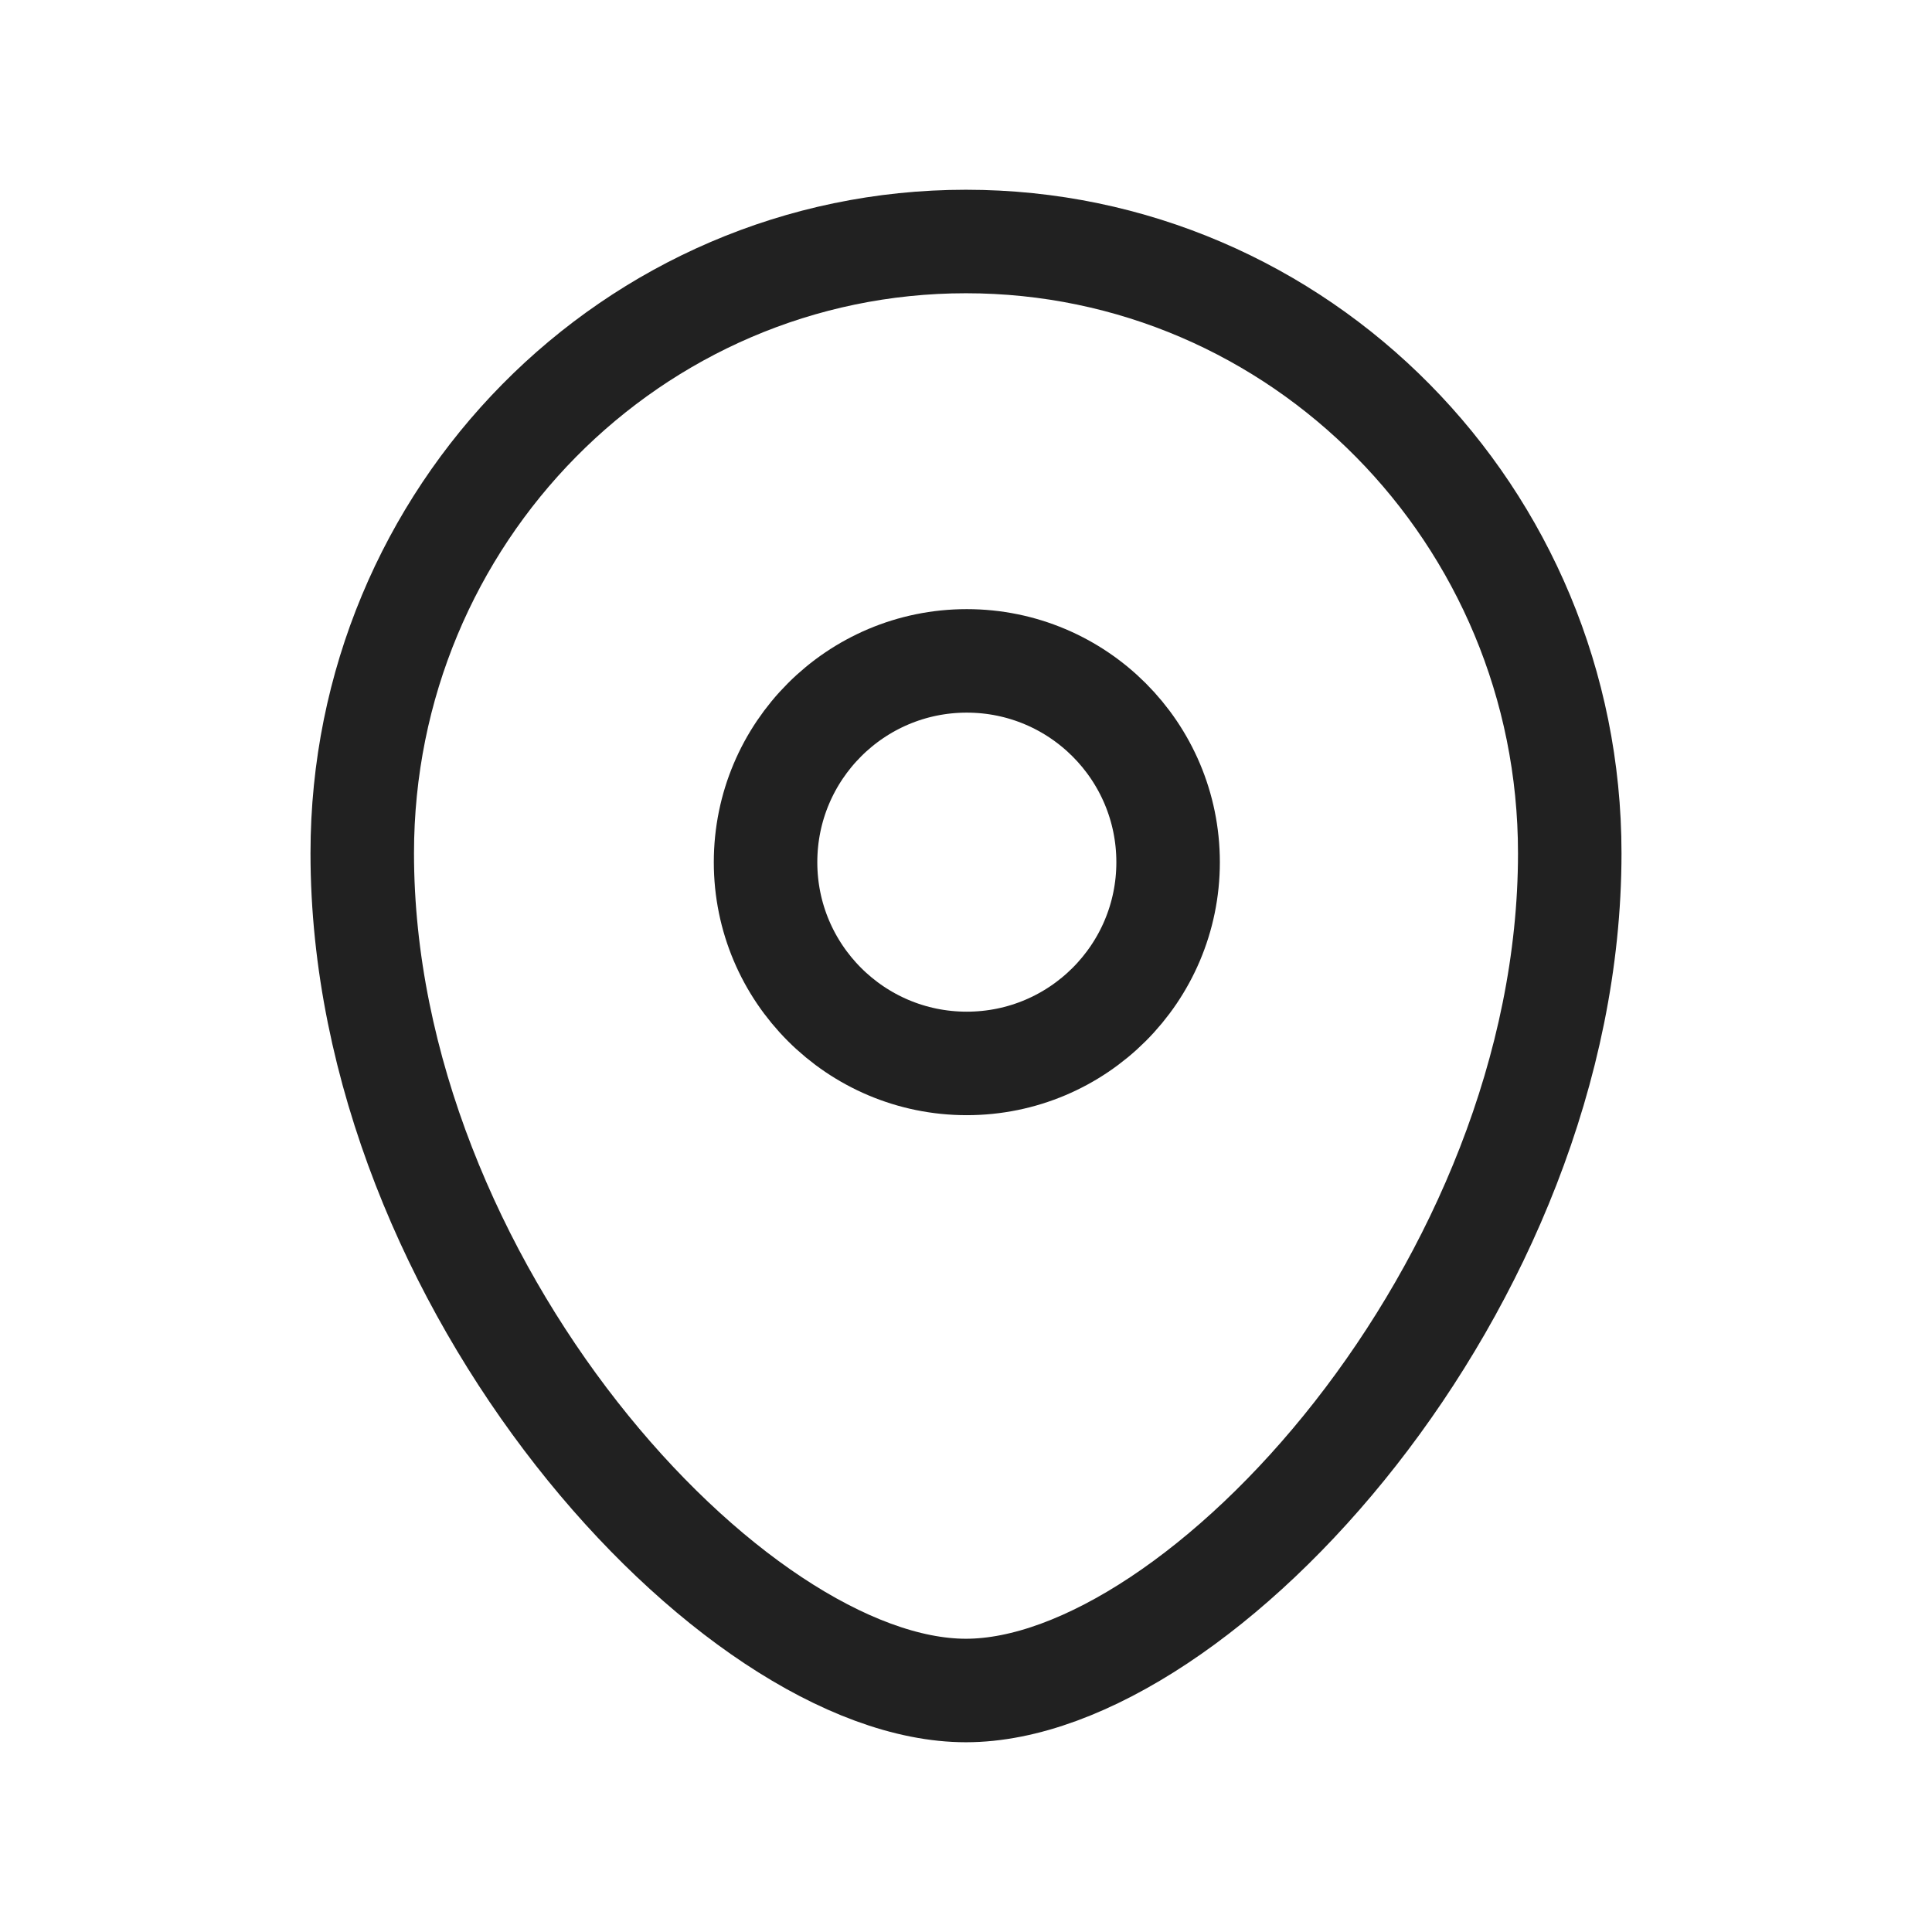
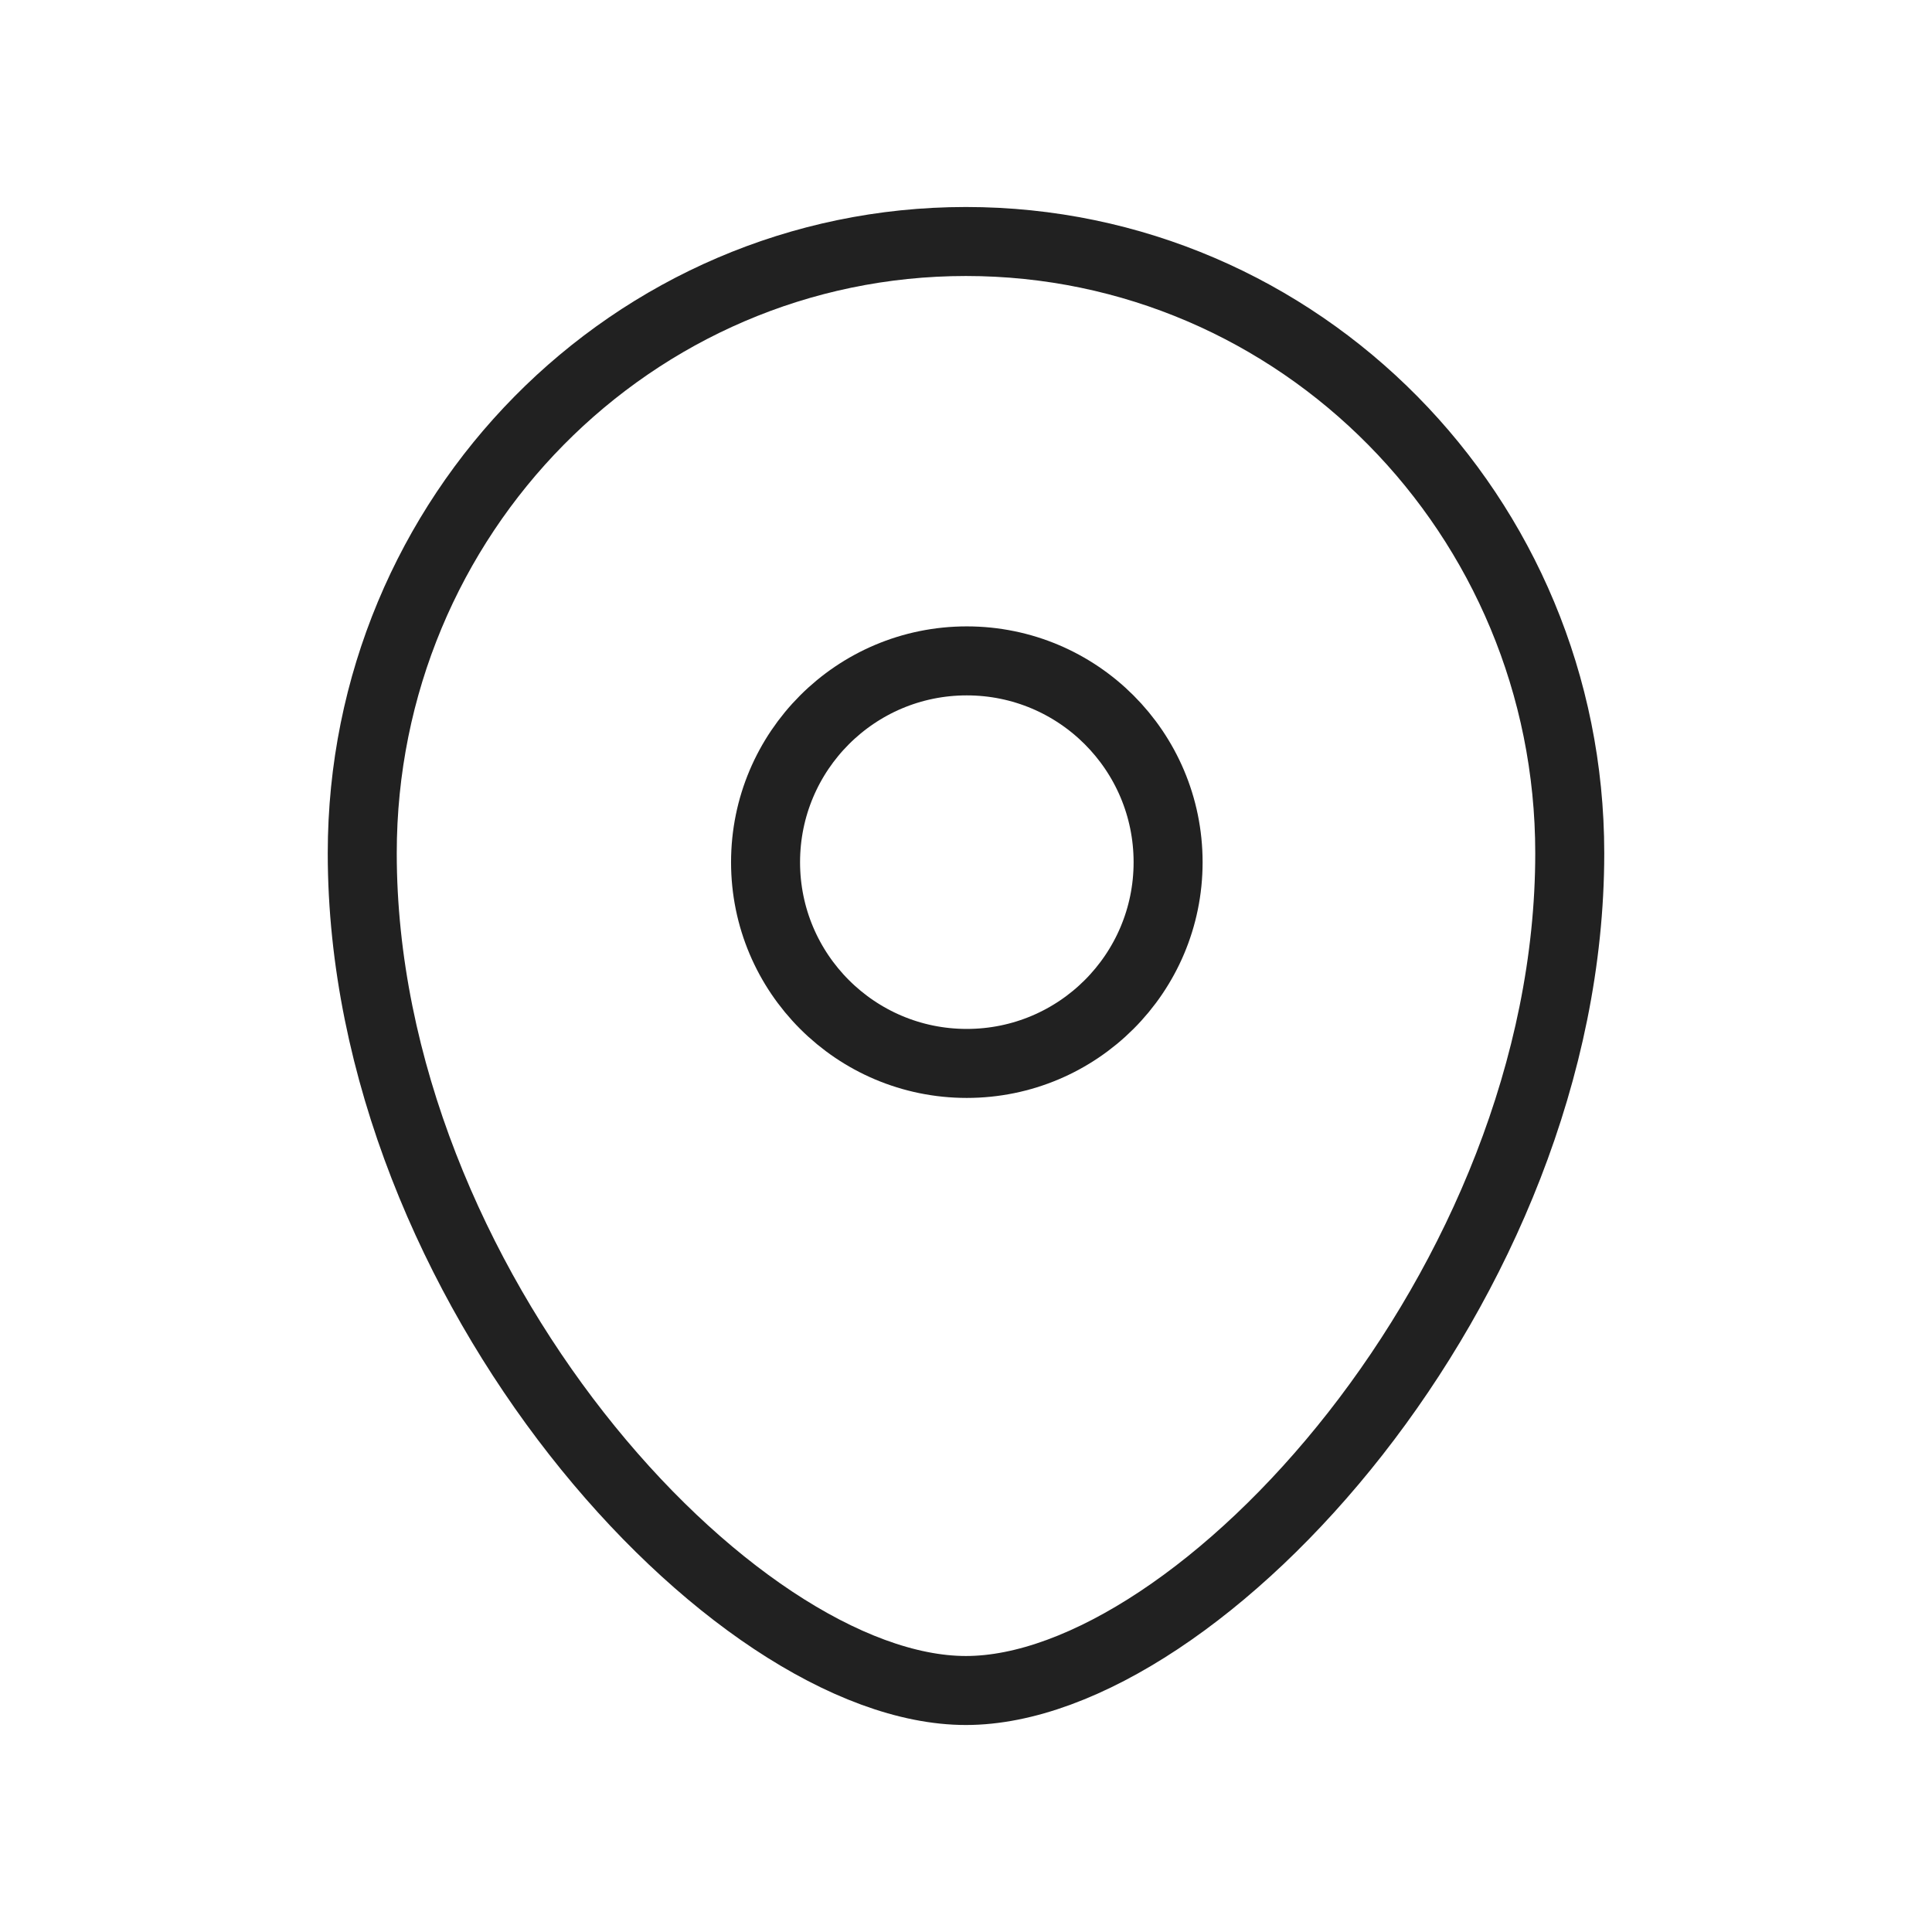
<svg xmlns="http://www.w3.org/2000/svg" width="28" height="28" viewBox="0 0 28 28" fill="none">
-   <path fill-rule="evenodd" clip-rule="evenodd" d="M16.929 12.496C16.929 10.884 15.623 9.578 14.011 9.578C12.401 9.578 11.095 10.884 11.095 12.496C11.095 14.106 12.401 15.412 14.011 15.412C15.623 15.412 16.929 14.106 16.929 12.496Z" stroke="#212121" stroke-width="1.5" stroke-linecap="round" stroke-linejoin="round" />
-   <path fill-rule="evenodd" clip-rule="evenodd" d="M13.999 24.5C10.618 24.5 5.25 18.618 5.25 12.365C5.25 7.47 9.167 3.5 13.999 3.5C18.832 3.5 22.75 7.47 22.75 12.365C22.75 18.618 17.382 24.5 13.999 24.5Z" stroke="#212121" stroke-width="1.5" stroke-linecap="round" stroke-linejoin="round" />
+   <path fillRule="evenodd" clipRule="evenodd" d="M16.929 12.496C16.929 10.884 15.623 9.578 14.011 9.578C12.401 9.578 11.095 10.884 11.095 12.496C11.095 14.106 12.401 15.412 14.011 15.412C15.623 15.412 16.929 14.106 16.929 12.496Z" stroke="#212121" strokeWidth="1.5" strokeLinecap="round" strokeLinejoin="round" />
+   <path fillRule="evenodd" clipRule="evenodd" d="M13.999 24.5C10.618 24.5 5.25 18.618 5.25 12.365C5.25 7.47 9.167 3.5 13.999 3.5C18.832 3.5 22.75 7.47 22.75 12.365C22.75 18.618 17.382 24.5 13.999 24.5Z" stroke="#212121" strokeWidth="1.5" strokeLinecap="round" strokeLinejoin="round" />
</svg>
